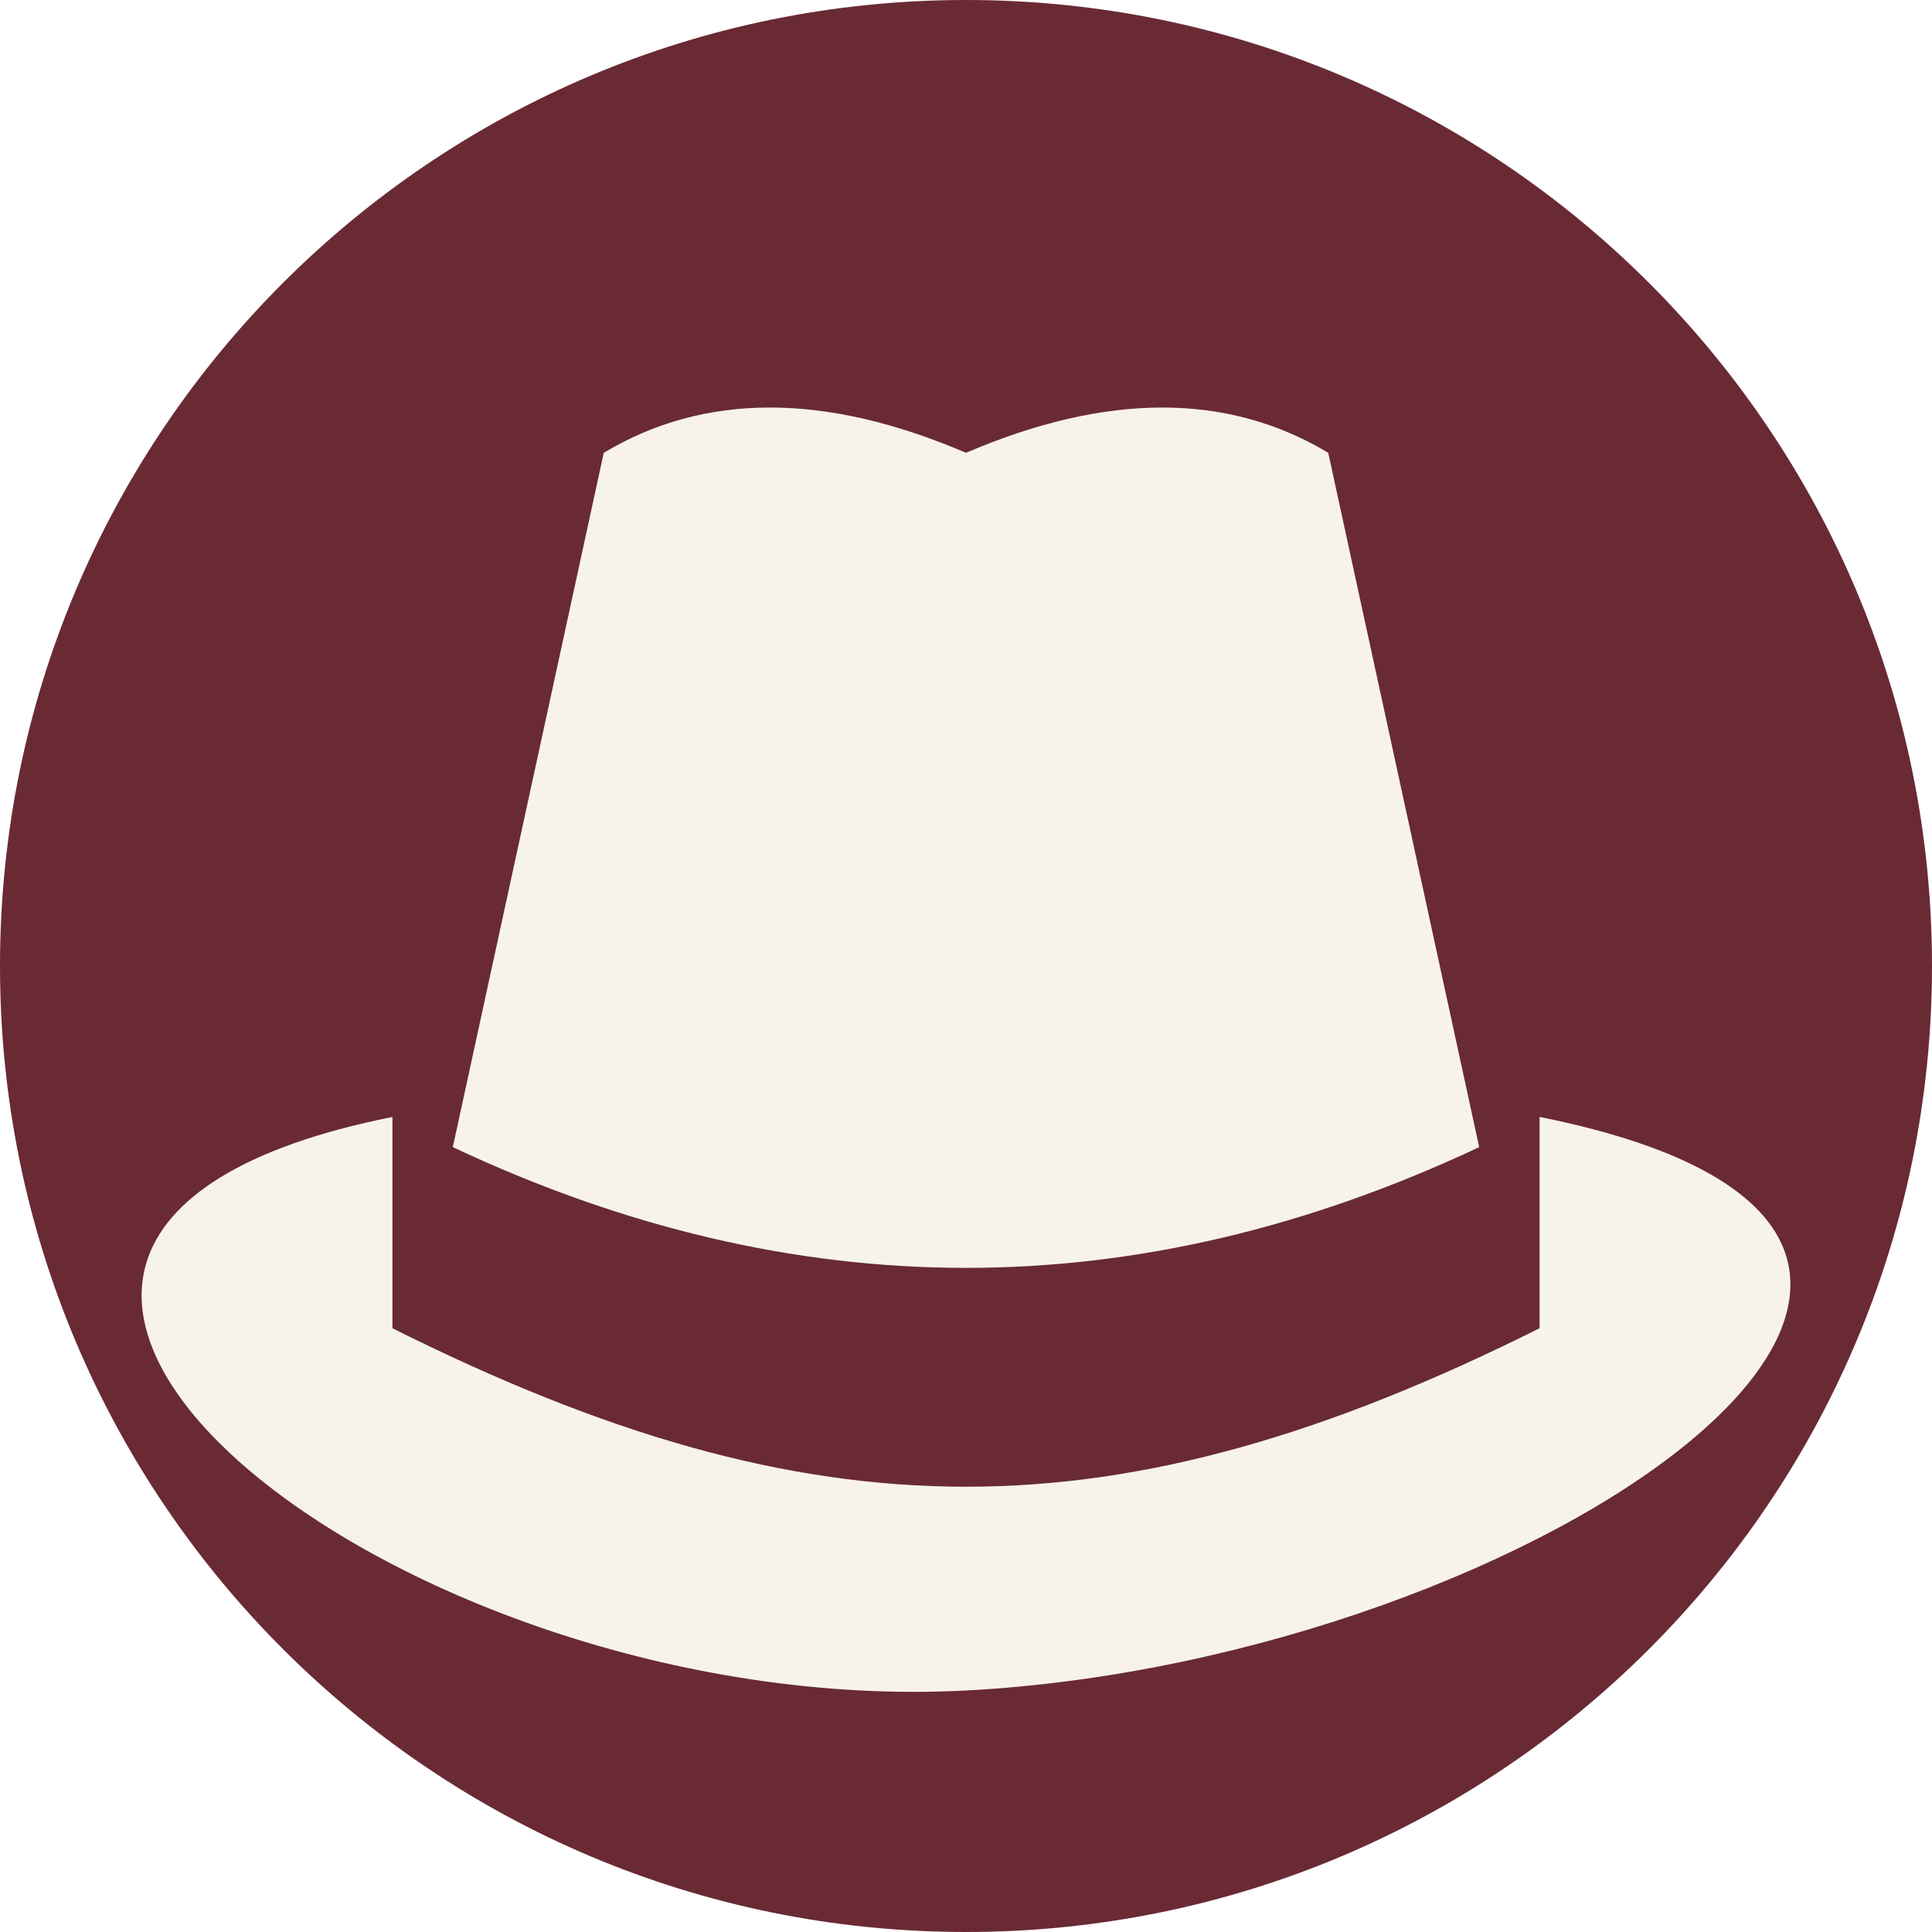
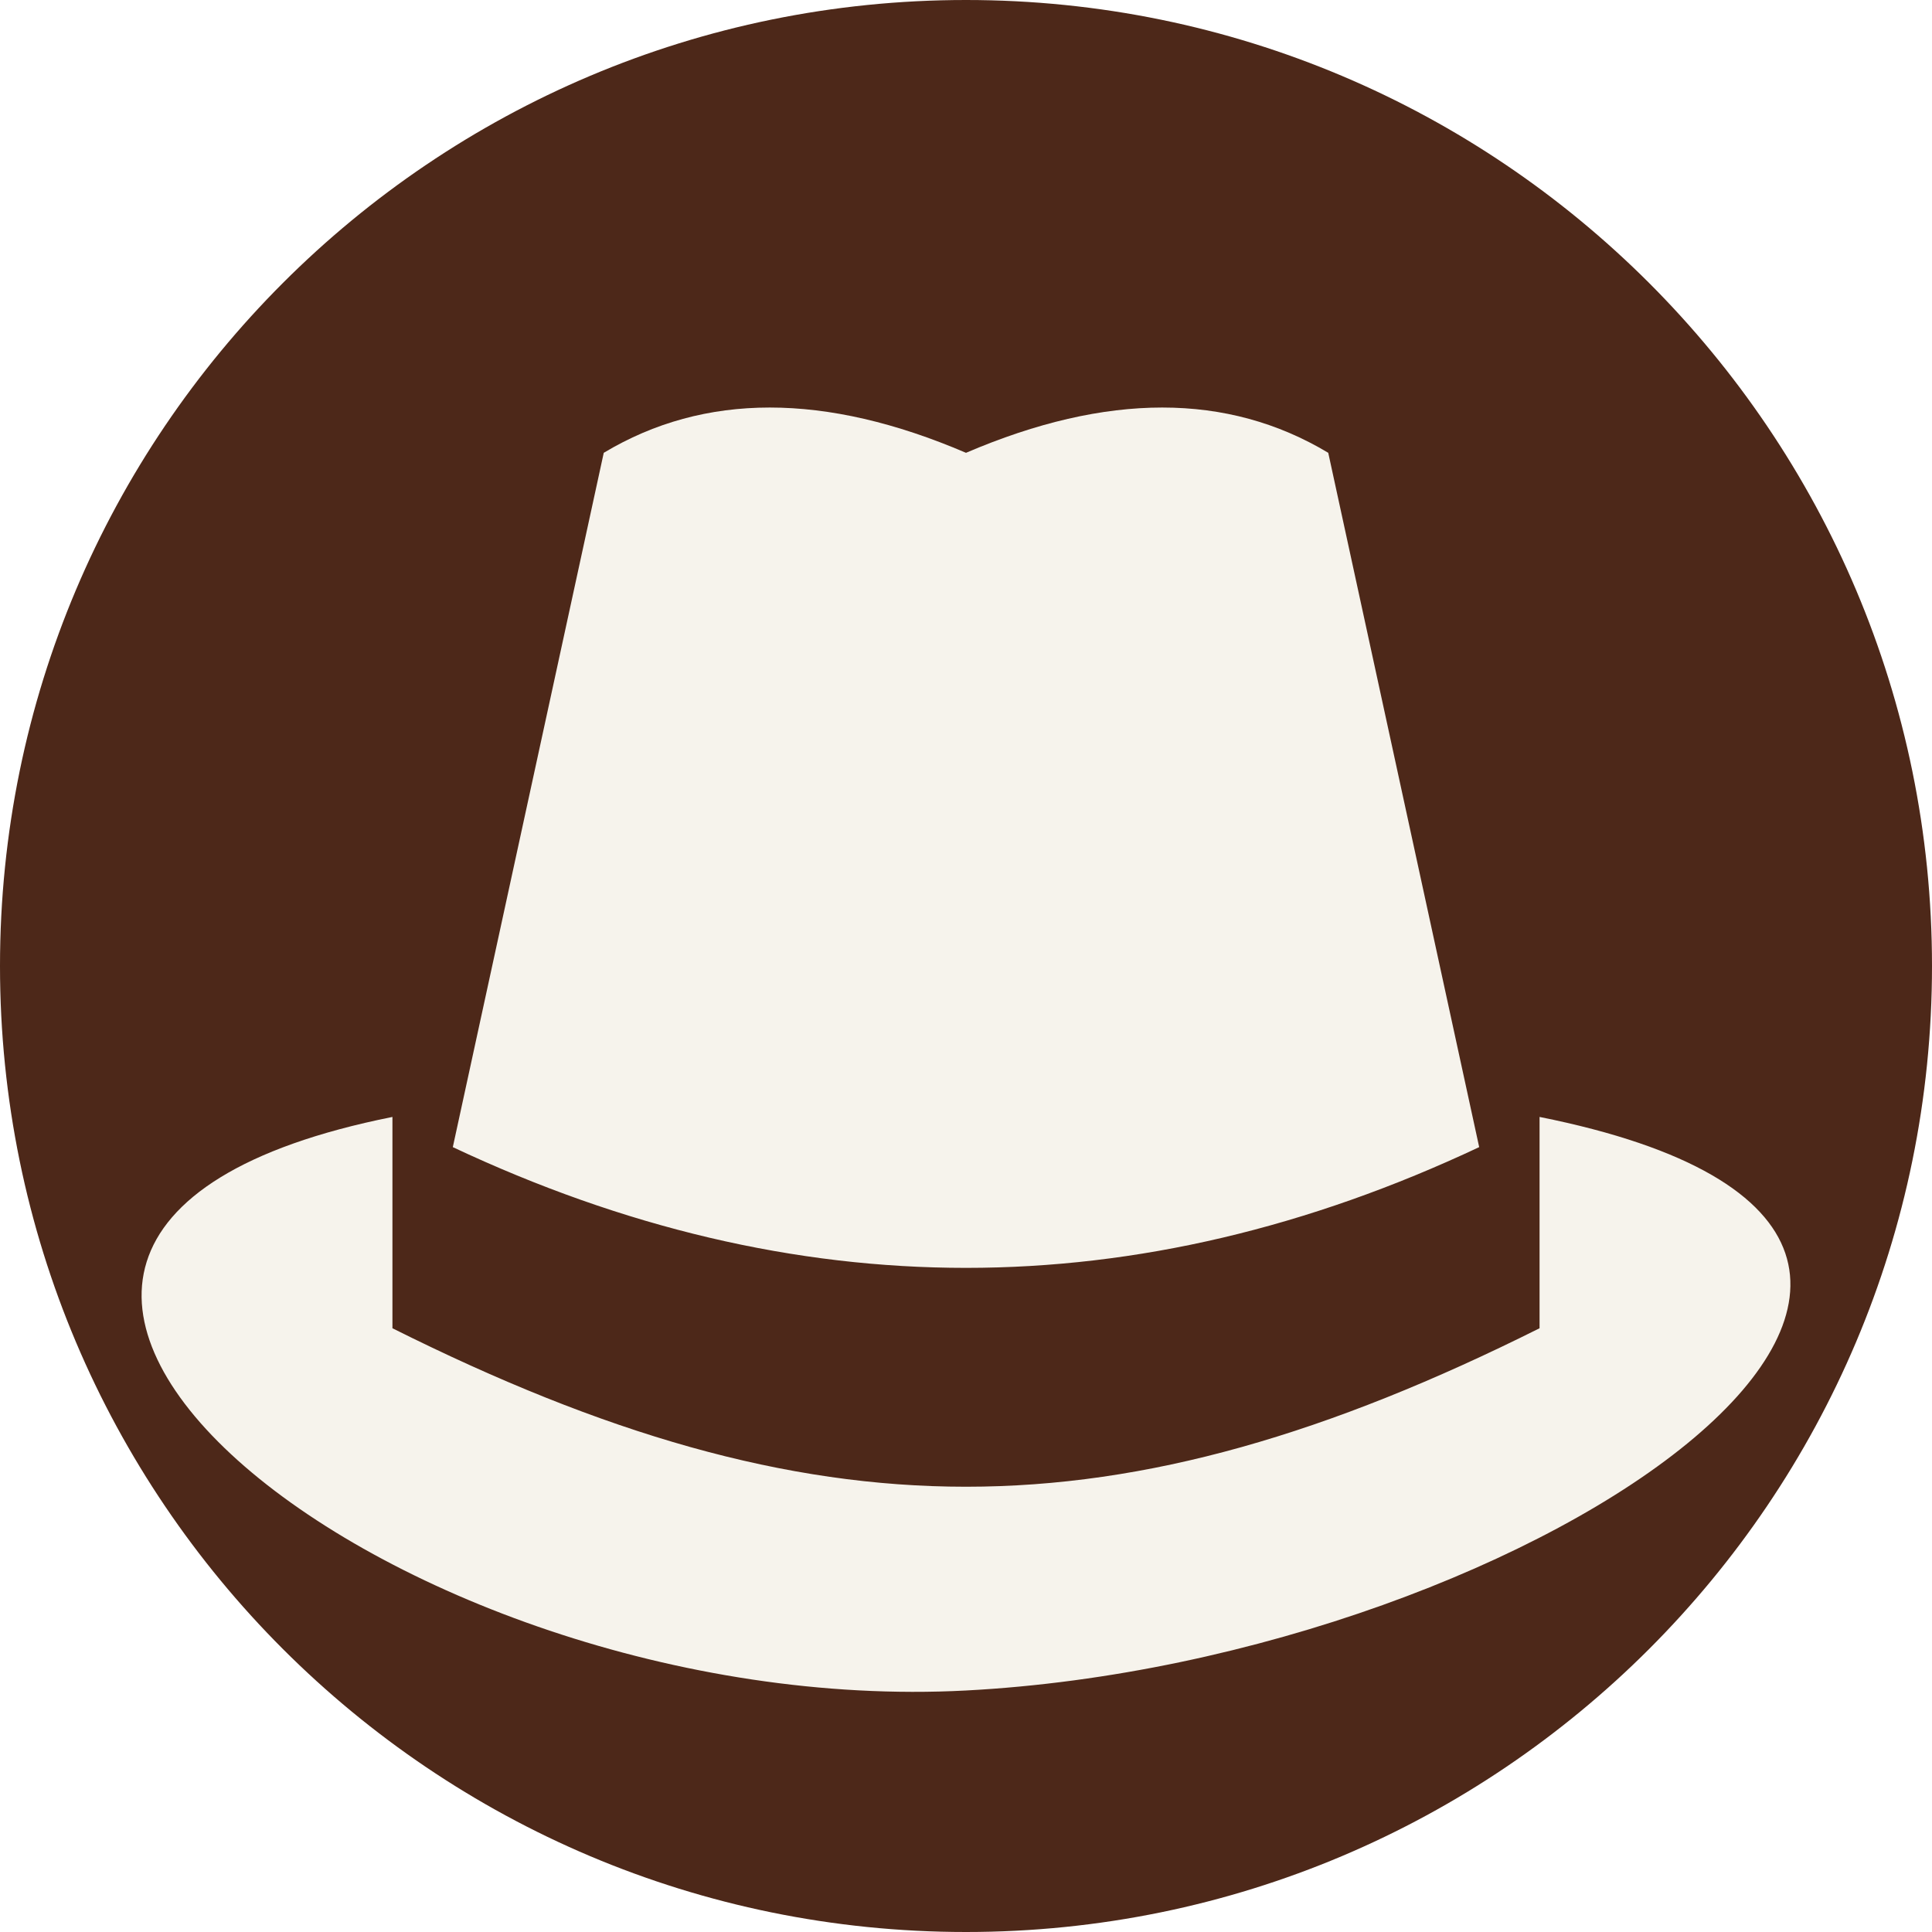
<svg xmlns="http://www.w3.org/2000/svg" viewBox="0 0 64 64">
-   <rect width="64" height="64" rx="32" fill="#692a34" />
-   <path d="M20 15q5-3 12 0 7-3 12 0l5 23q-17 8-34 0zm-7 22c-20 4 0 20 19 19s39-15 19-19v7c-14 7-24 7-38 0z" fill="#f7f3eb" />
+   <rect width="64" height="64" rx="32" fill="#4d2819" />
+   <path d="M20 15q5-3 12 0 7-3 12 0l5 23q-17 8-34 0zm-7 22c-20 4 0 20 19 19s39-15 19-19v7c-14 7-24 7-38 0z" fill="#f6f3ec" />
</svg>
